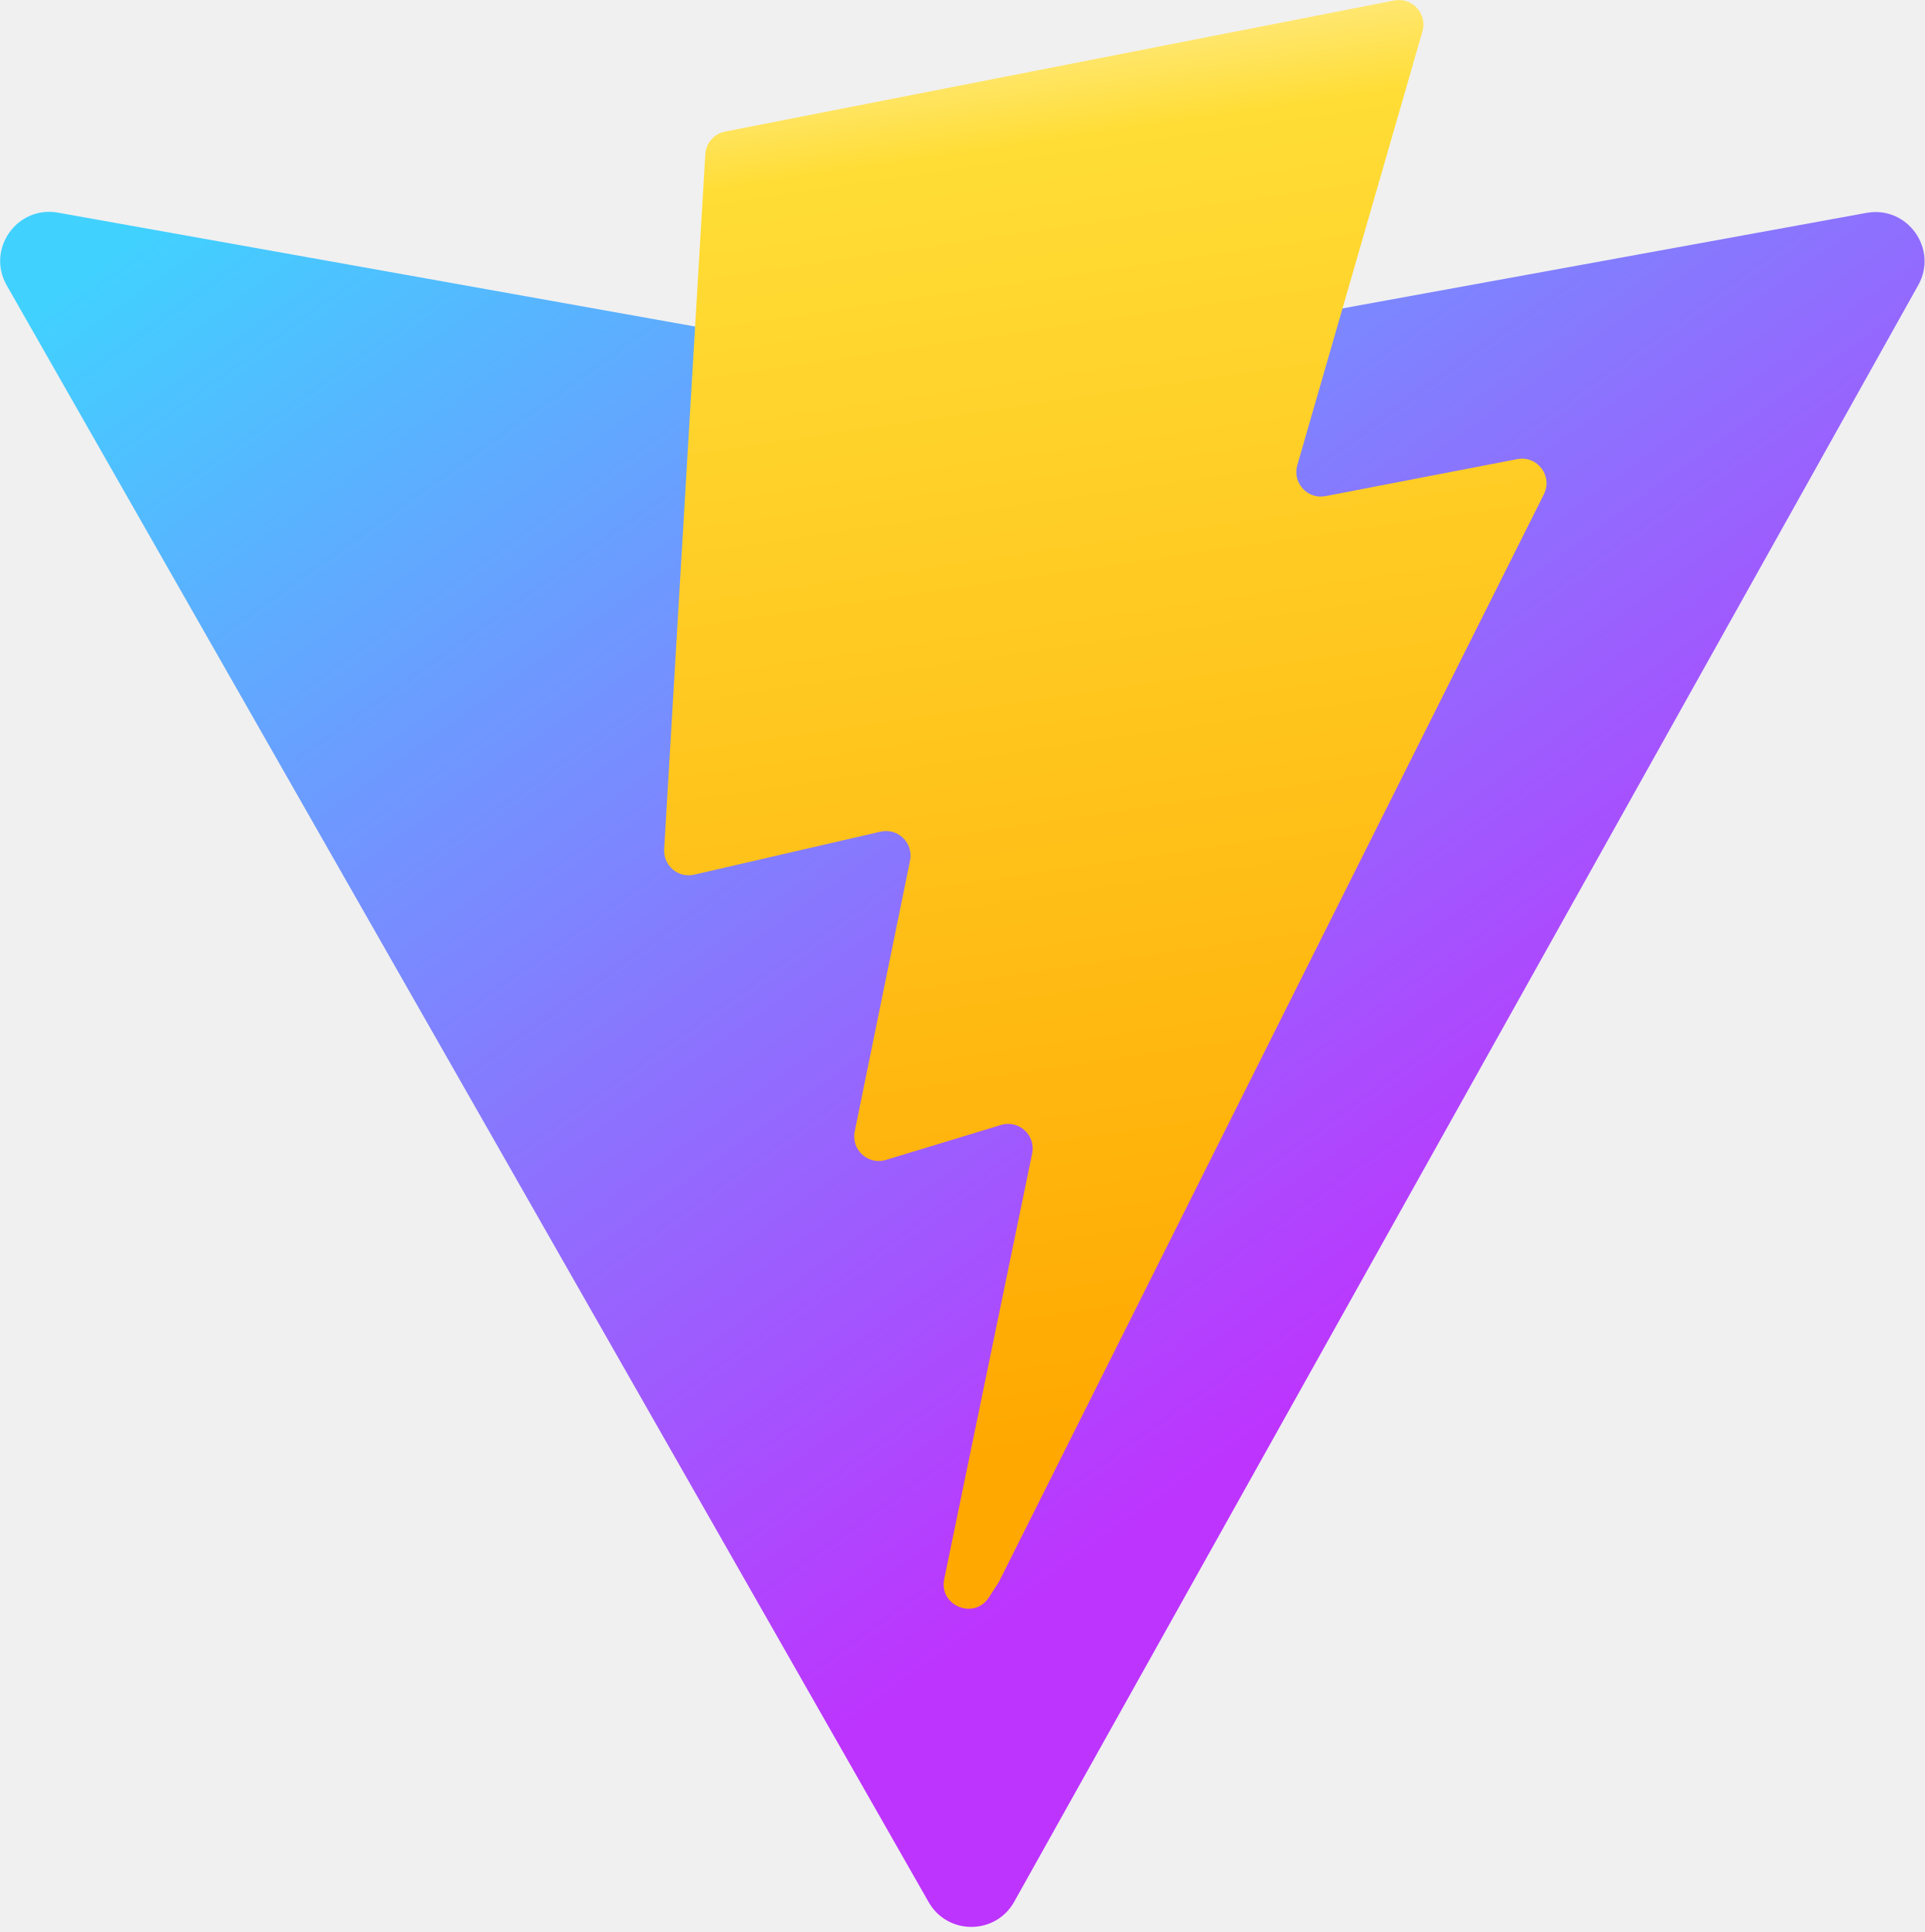
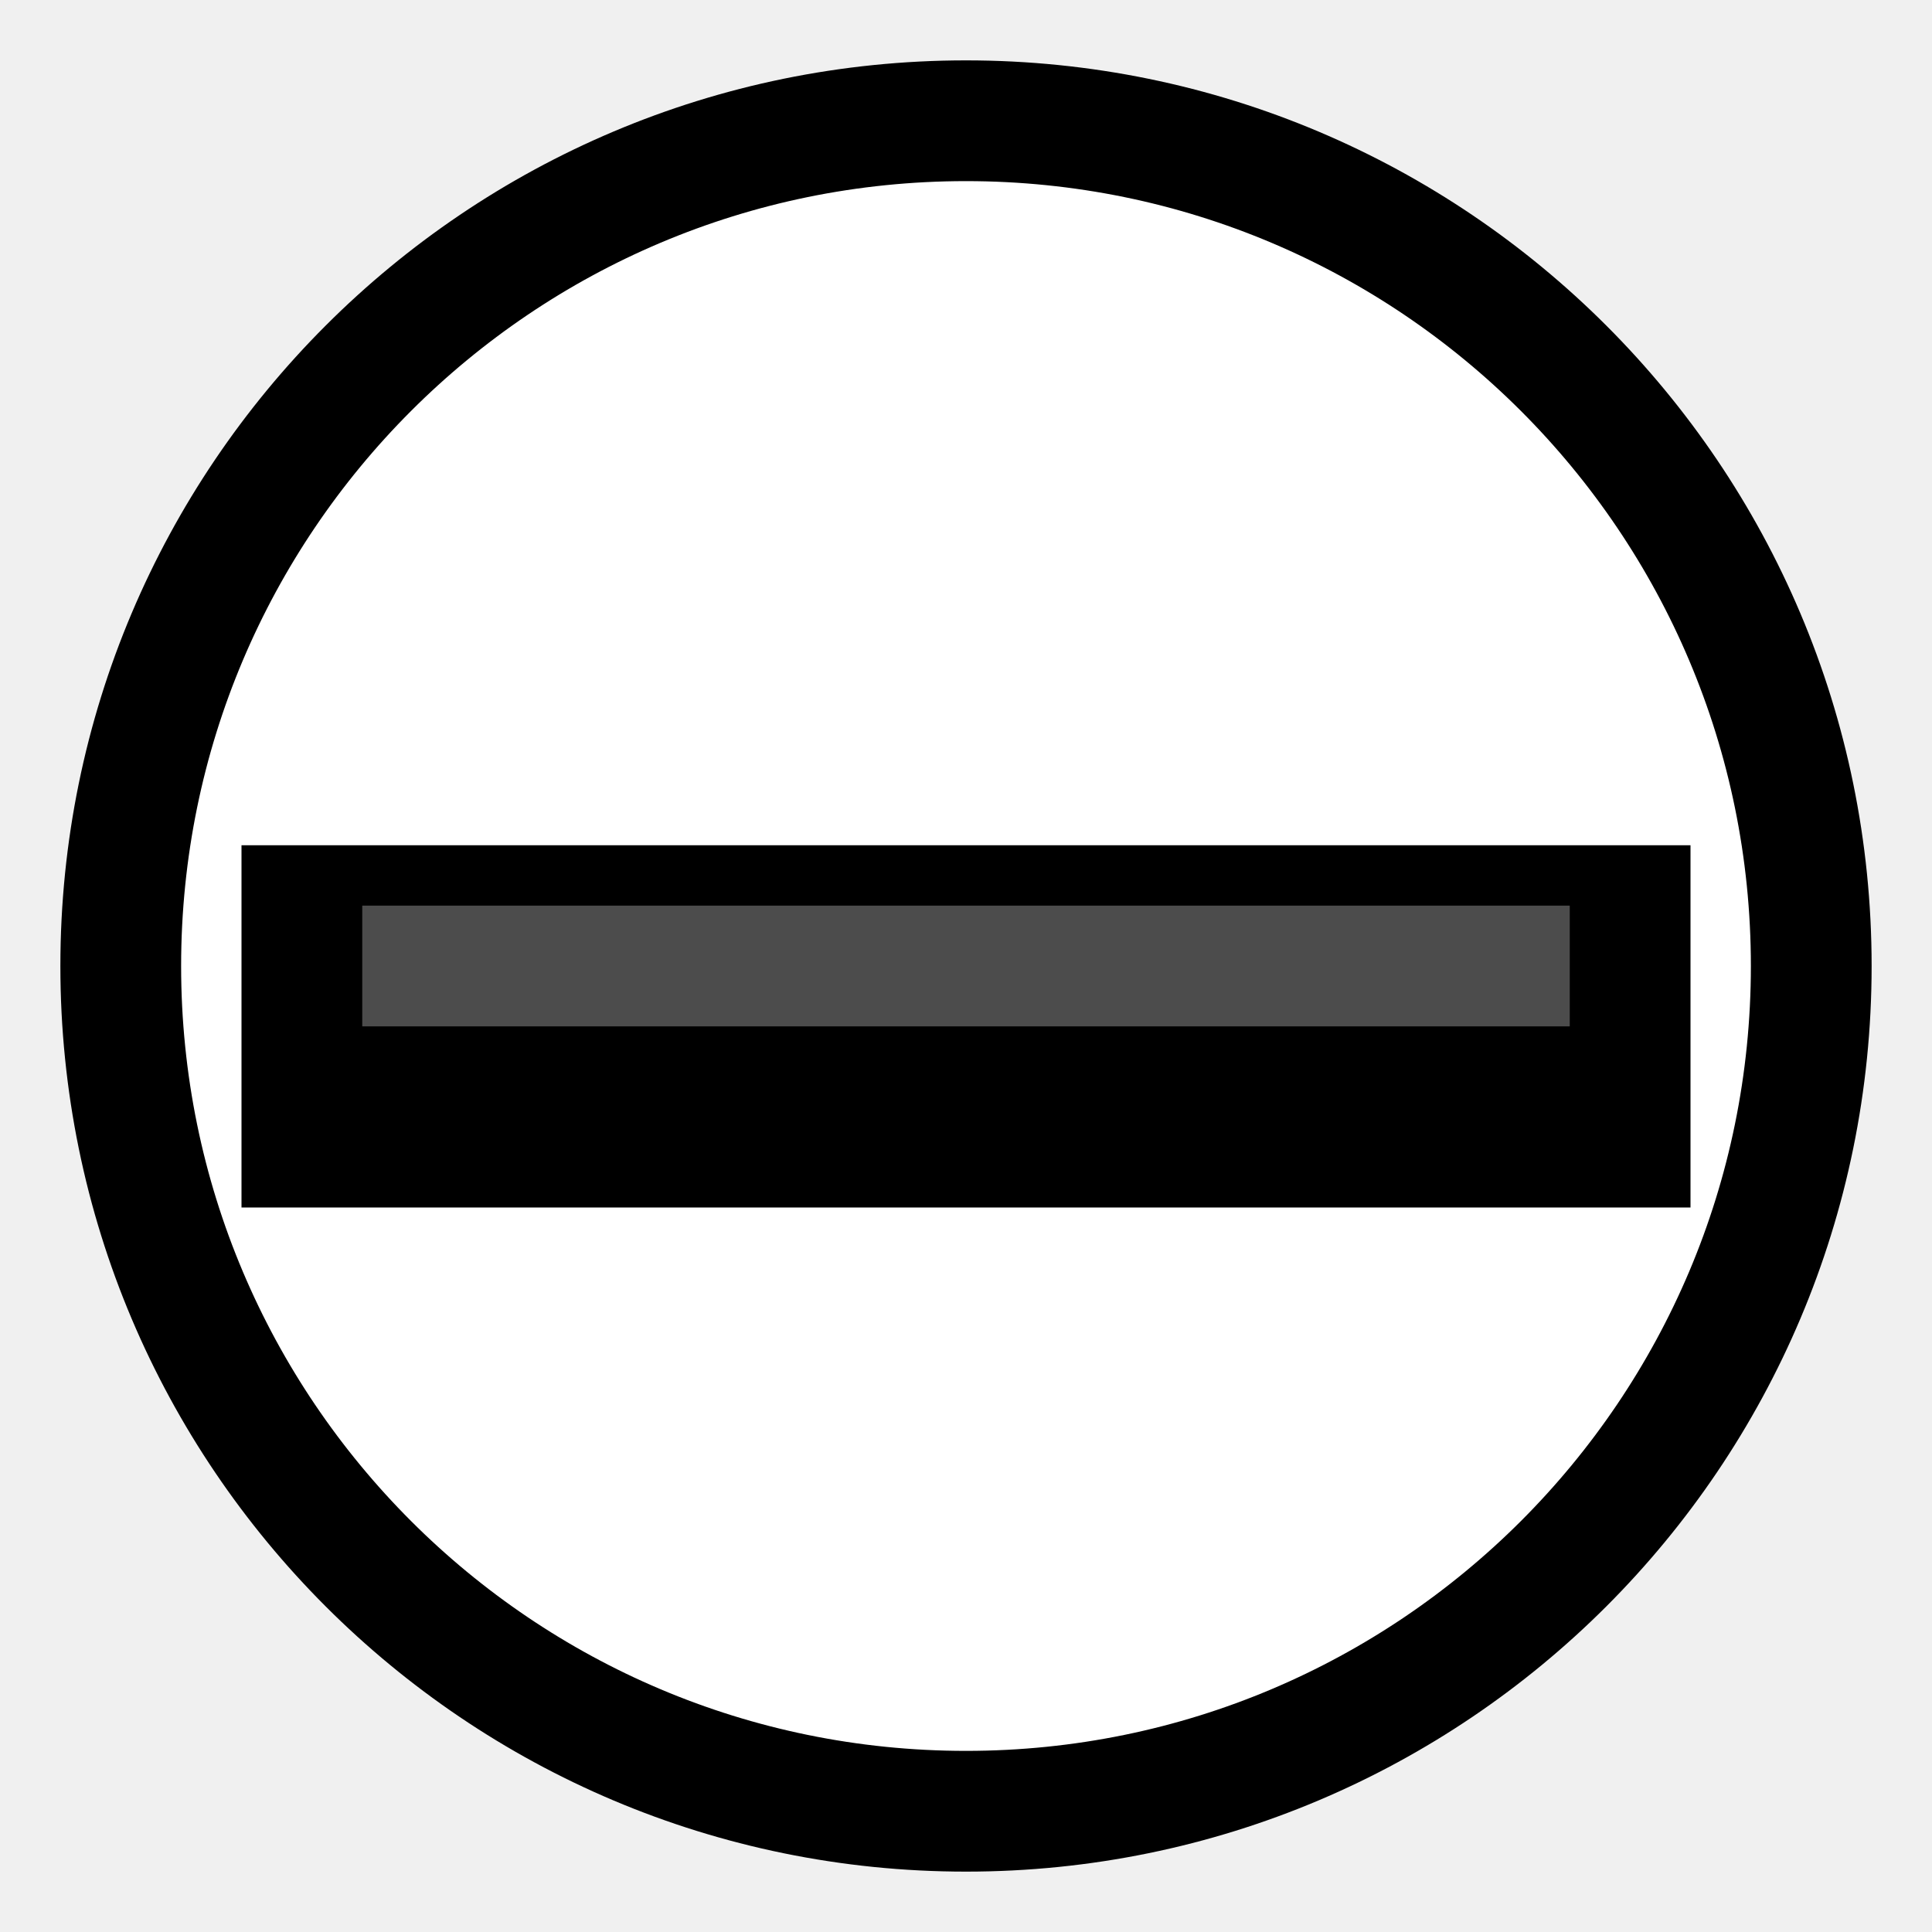
- <svg xmlns="http://www.w3.org/2000/svg" aria-hidden="true" role="img" class="iconify iconify--logos" width="31.88" height="32" preserveAspectRatio="xMidYMid meet" viewBox="0 0 256 257">
-   <defs>
-     <linearGradient id="IconifyId1813088fe1fbc01fb466" x1="-.828%" x2="57.636%" y1="7.652%" y2="78.411%">
-       <stop offset="0%" stop-color="#41D1FF" />
-       <stop offset="100%" stop-color="#BD34FE" />
-     </linearGradient>
-     <linearGradient id="IconifyId1813088fe1fbc01fb467" x1="43.376%" x2="50.316%" y1="2.242%" y2="89.03%">
-       <stop offset="0%" stop-color="#FFEA83" />
-       <stop offset="8.333%" stop-color="#FFDD35" />
-       <stop offset="100%" stop-color="#FFA800" />
-     </linearGradient>
-   </defs>
-   <path fill="url(#IconifyId1813088fe1fbc01fb466)" d="M255.153 37.938L134.897 252.976c-2.483 4.44-8.862 4.466-11.382.048L.875 37.958c-2.746-4.814 1.371-10.646 6.827-9.67l120.385 21.517a6.537 6.537 0 0 0 2.322-.004l117.867-21.483c5.438-.991 9.574 4.796 6.877 9.62Z" />
-   <path fill="url(#IconifyId1813088fe1fbc01fb467)" d="M185.432.063L96.44 17.501a3.268 3.268 0 0 0-2.634 3.014l-5.474 92.456a3.268 3.268 0 0 0 3.997 3.378l24.777-5.718c2.318-.535 4.413 1.507 3.936 3.838l-7.361 36.047c-.495 2.426 1.782 4.5 4.151 3.78l15.304-4.649c2.372-.72 4.652 1.36 4.15 3.788l-11.698 56.621c-.732 3.542 3.979 5.473 5.943 2.437l1.313-2.028l72.516-144.72c1.215-2.423-.88-5.186-3.54-4.672l-25.505 4.922c-2.396.462-4.435-1.77-3.759-4.114l16.646-57.705c.677-2.35-1.37-4.583-3.769-4.113Z" />
+ <svg xmlns="http://www.w3.org/2000/svg" width="32" height="32" viewBox="0 0 32 32" fill="none">
+   <circle cx="16" cy="16" r="14" stroke="black" stroke-width="2" fill="white" />
+   <rect x="4" y="14" width="24" height="6" fill="black" />
+   <rect x="6" y="15" width="20" height="2" fill="white" opacity="0.3" />
</svg>
